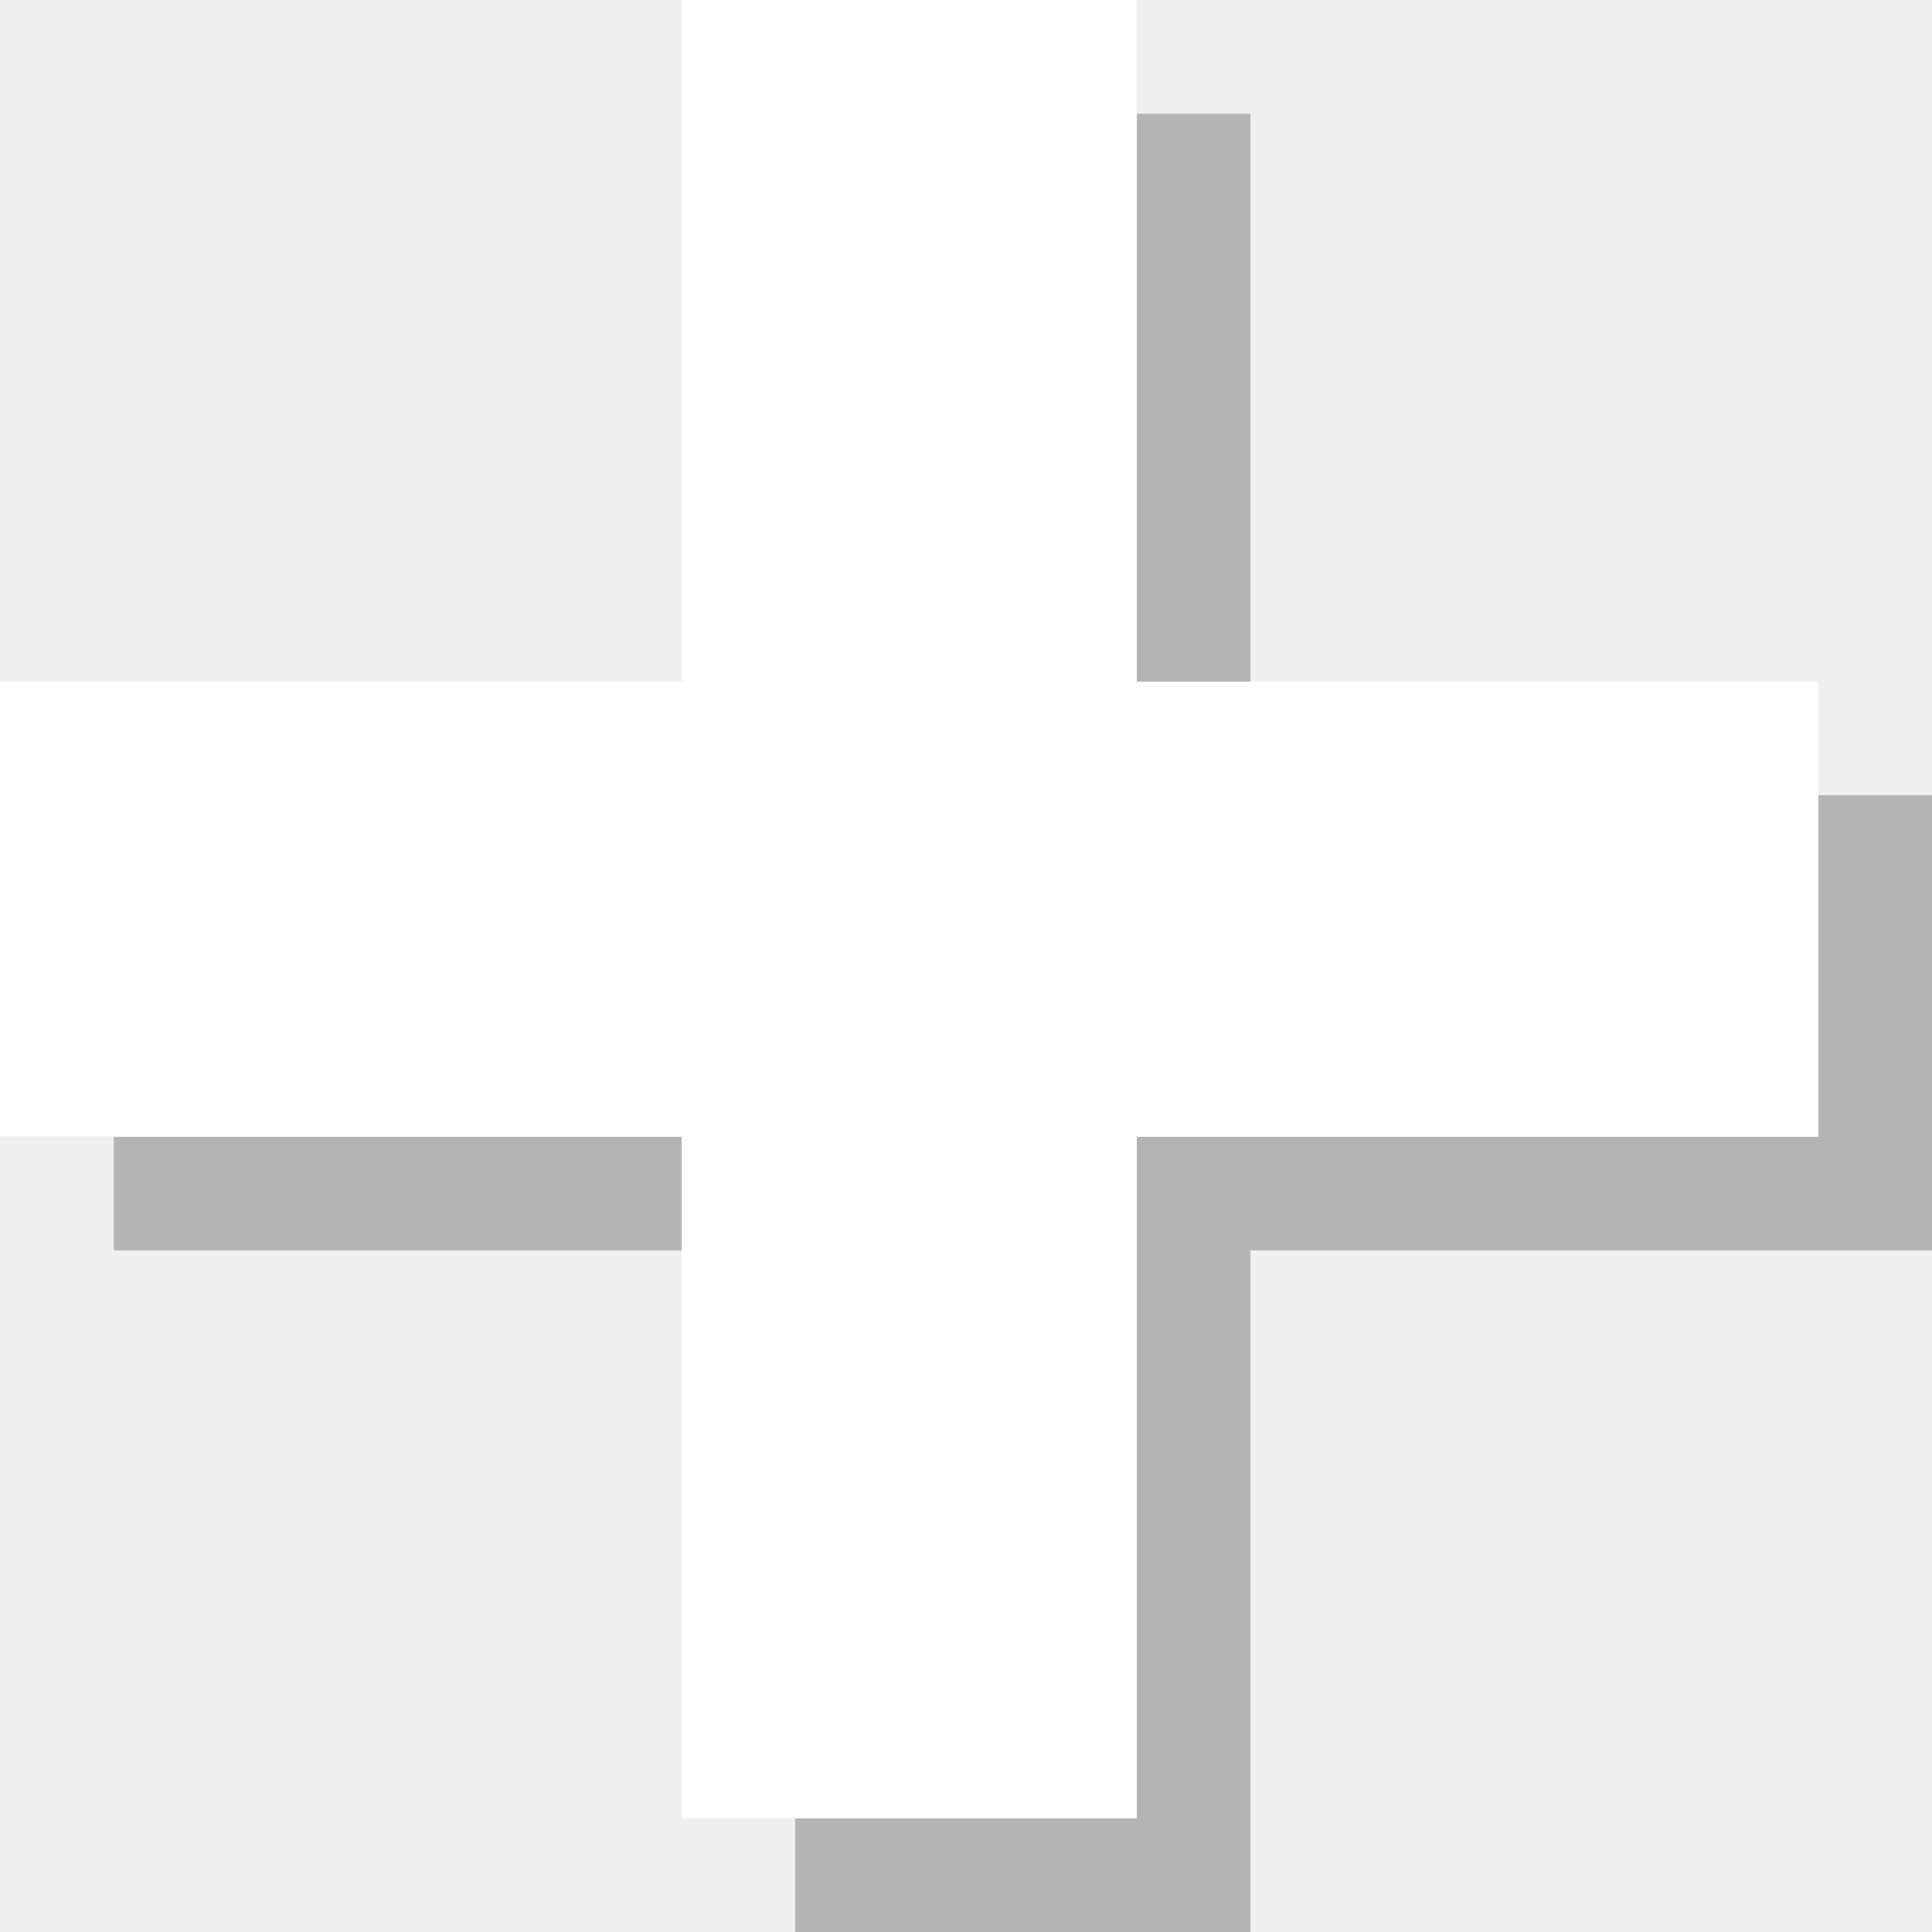
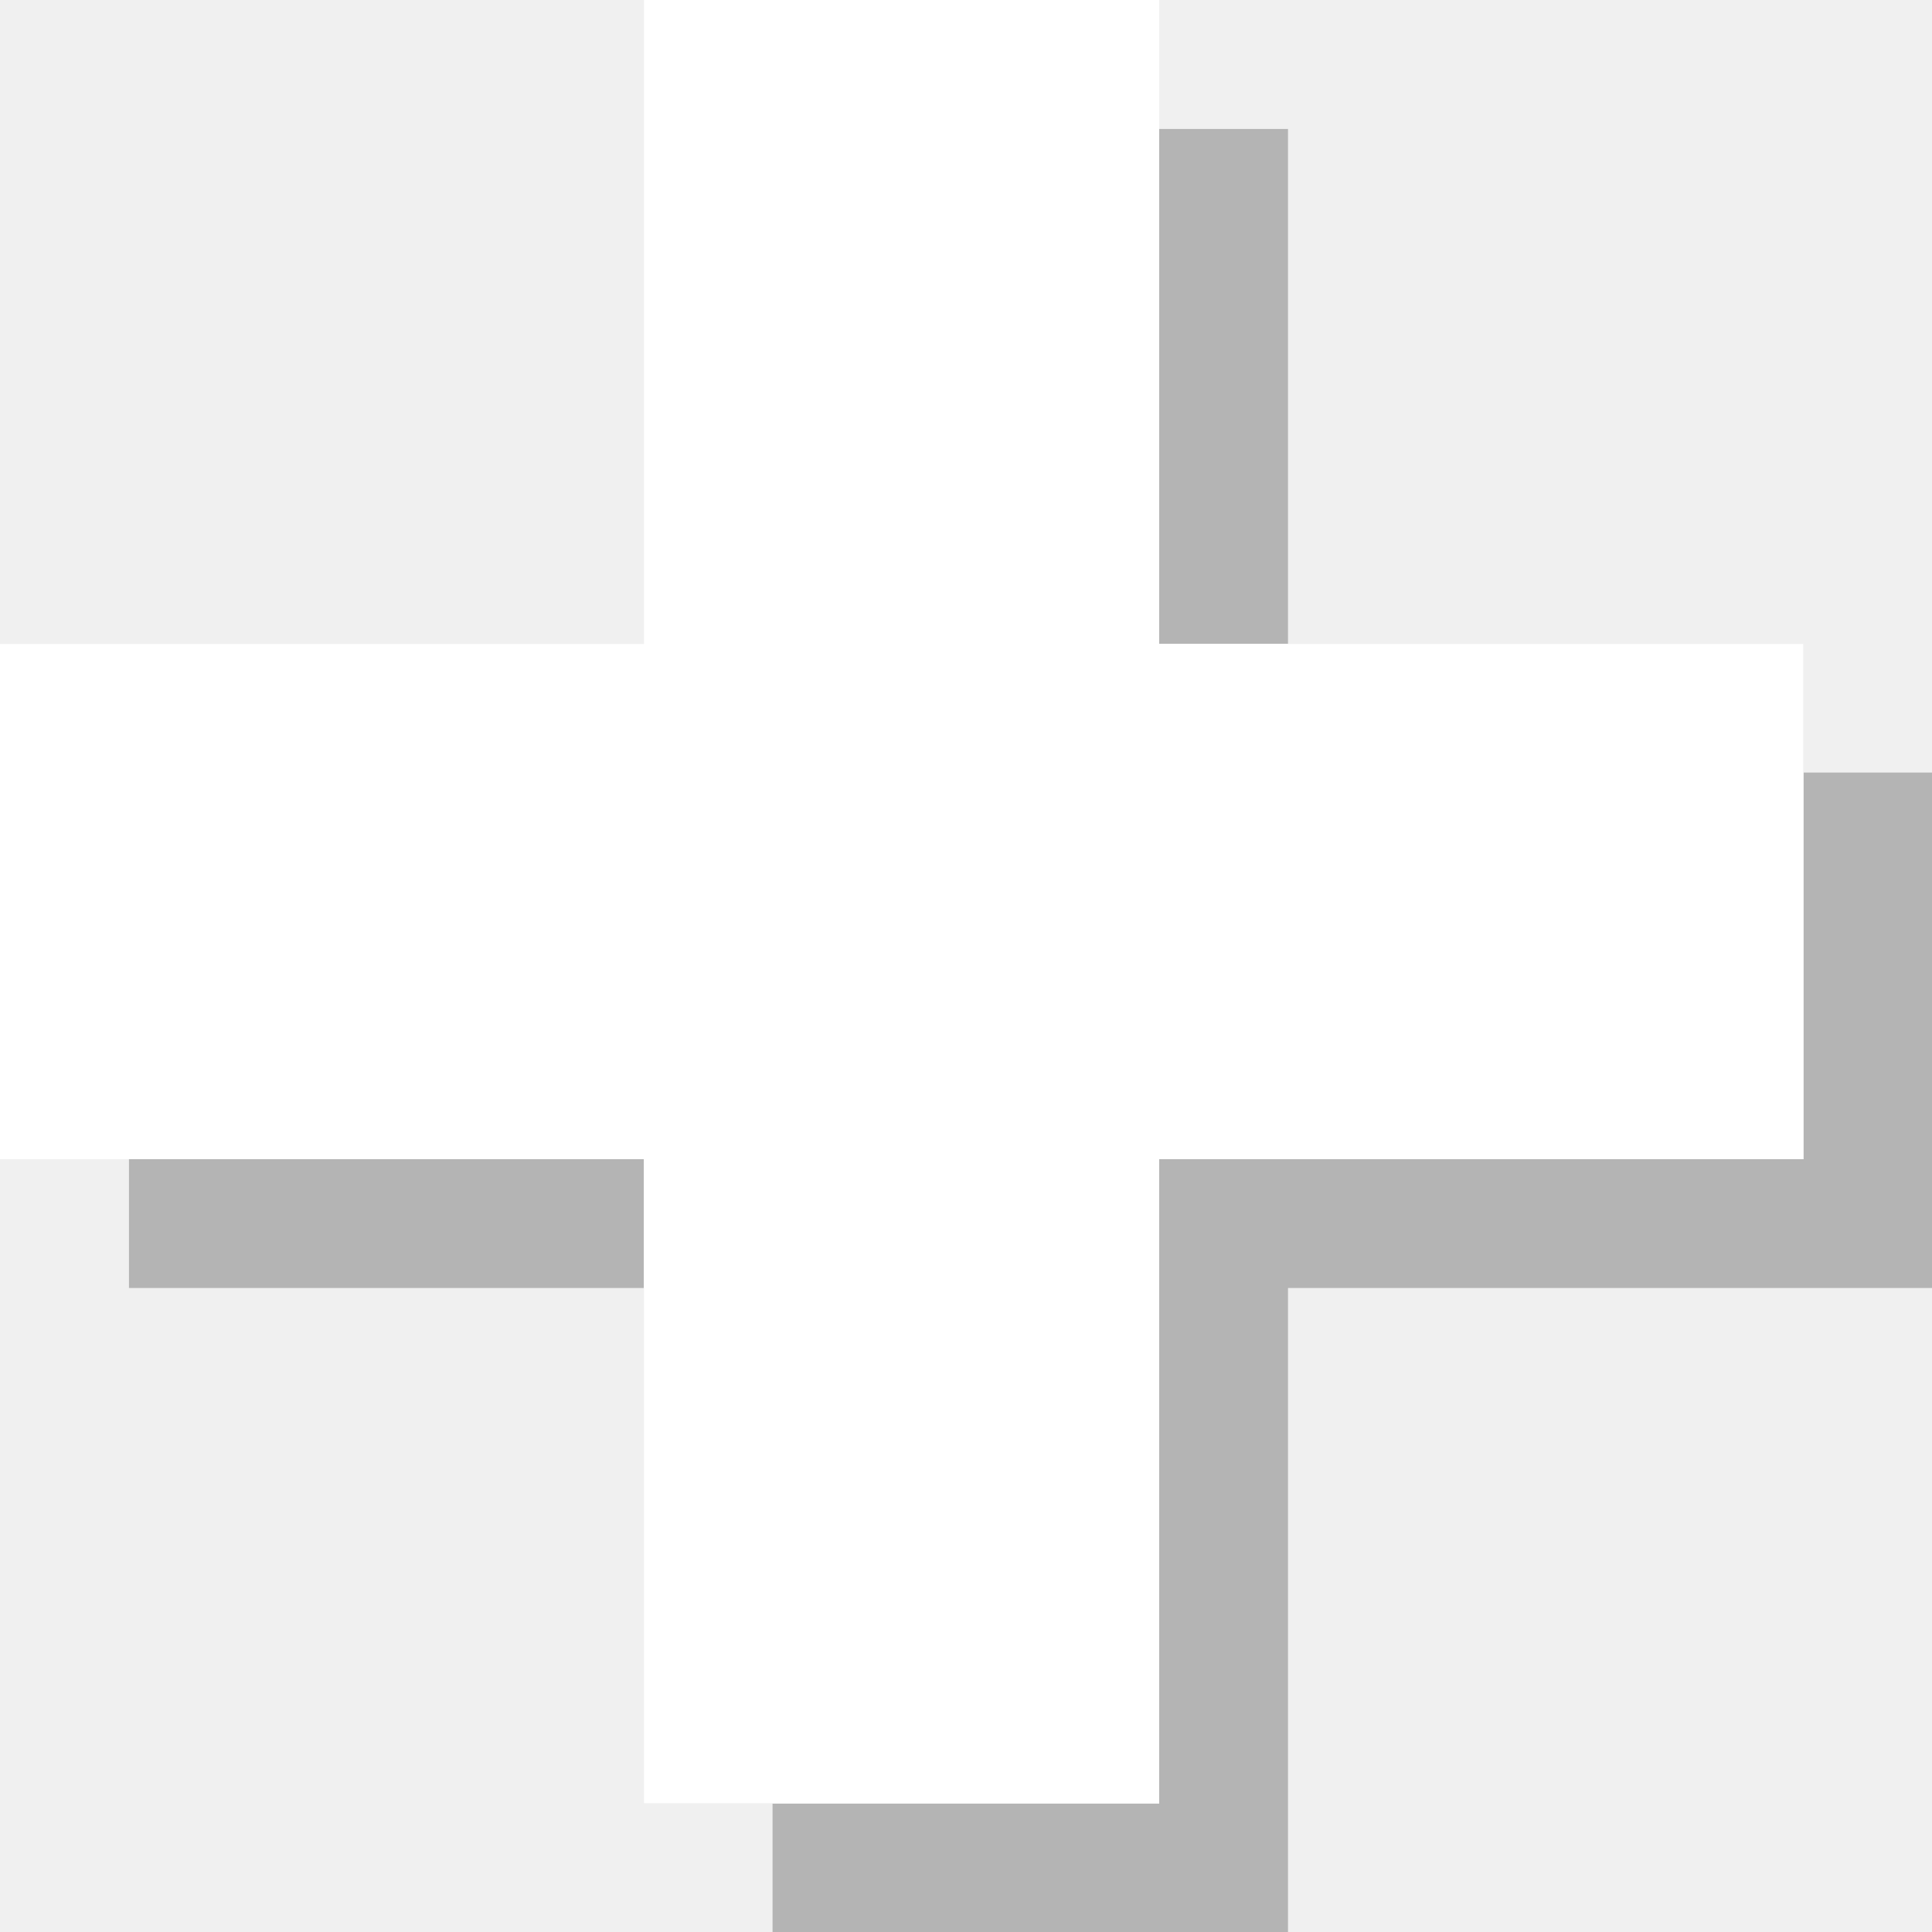
- <svg xmlns="http://www.w3.org/2000/svg" width="17" height="17" viewBox="0 0 17 17" fill="none">
+ <svg xmlns="http://www.w3.org/2000/svg" width="15" height="15" viewBox="0 0 15 15" fill="none">
  <g filter="url(#filter0_d_265_18)">
-     <rect y="6" width="16" height="4" fill="white" />
-     <rect x="6" y="16" width="16" height="4" transform="rotate(-90 6 16)" fill="white" />
+     <rect y="5" width="14" height="4" fill="white" />
+     <rect x="5" y="14" width="14" height="4" transform="rotate(-90 5 14)" fill="white" />
  </g>
  <defs>
-     <filter id="filter0_d_265_18" x="0" y="0" width="17" height="17" filterUnits="userSpaceOnUse" color-interpolation-filters="sRGB">
+     <filter id="filter0_d_265_18" x="0" y="0" width="15" height="15" filterUnits="userSpaceOnUse" color-interpolation-filters="sRGB">
      <feFlood flood-opacity="0" result="BackgroundImageFix" />
      <feColorMatrix in="SourceAlpha" type="matrix" values="0 0 0 0 0 0 0 0 0 0 0 0 0 0 0 0 0 0 127 0" result="hardAlpha" />
      <feOffset dx="1" dy="1" />
      <feComposite in2="hardAlpha" operator="out" />
      <feColorMatrix type="matrix" values="0 0 0 0 0 0 0 0 0 0 0 0 0 0 0 0 0 0 0.25 0" />
      <feBlend mode="normal" in2="BackgroundImageFix" result="effect1_dropShadow_265_18" />
      <feBlend mode="normal" in="SourceGraphic" in2="effect1_dropShadow_265_18" result="shape" />
    </filter>
  </defs>
</svg>
